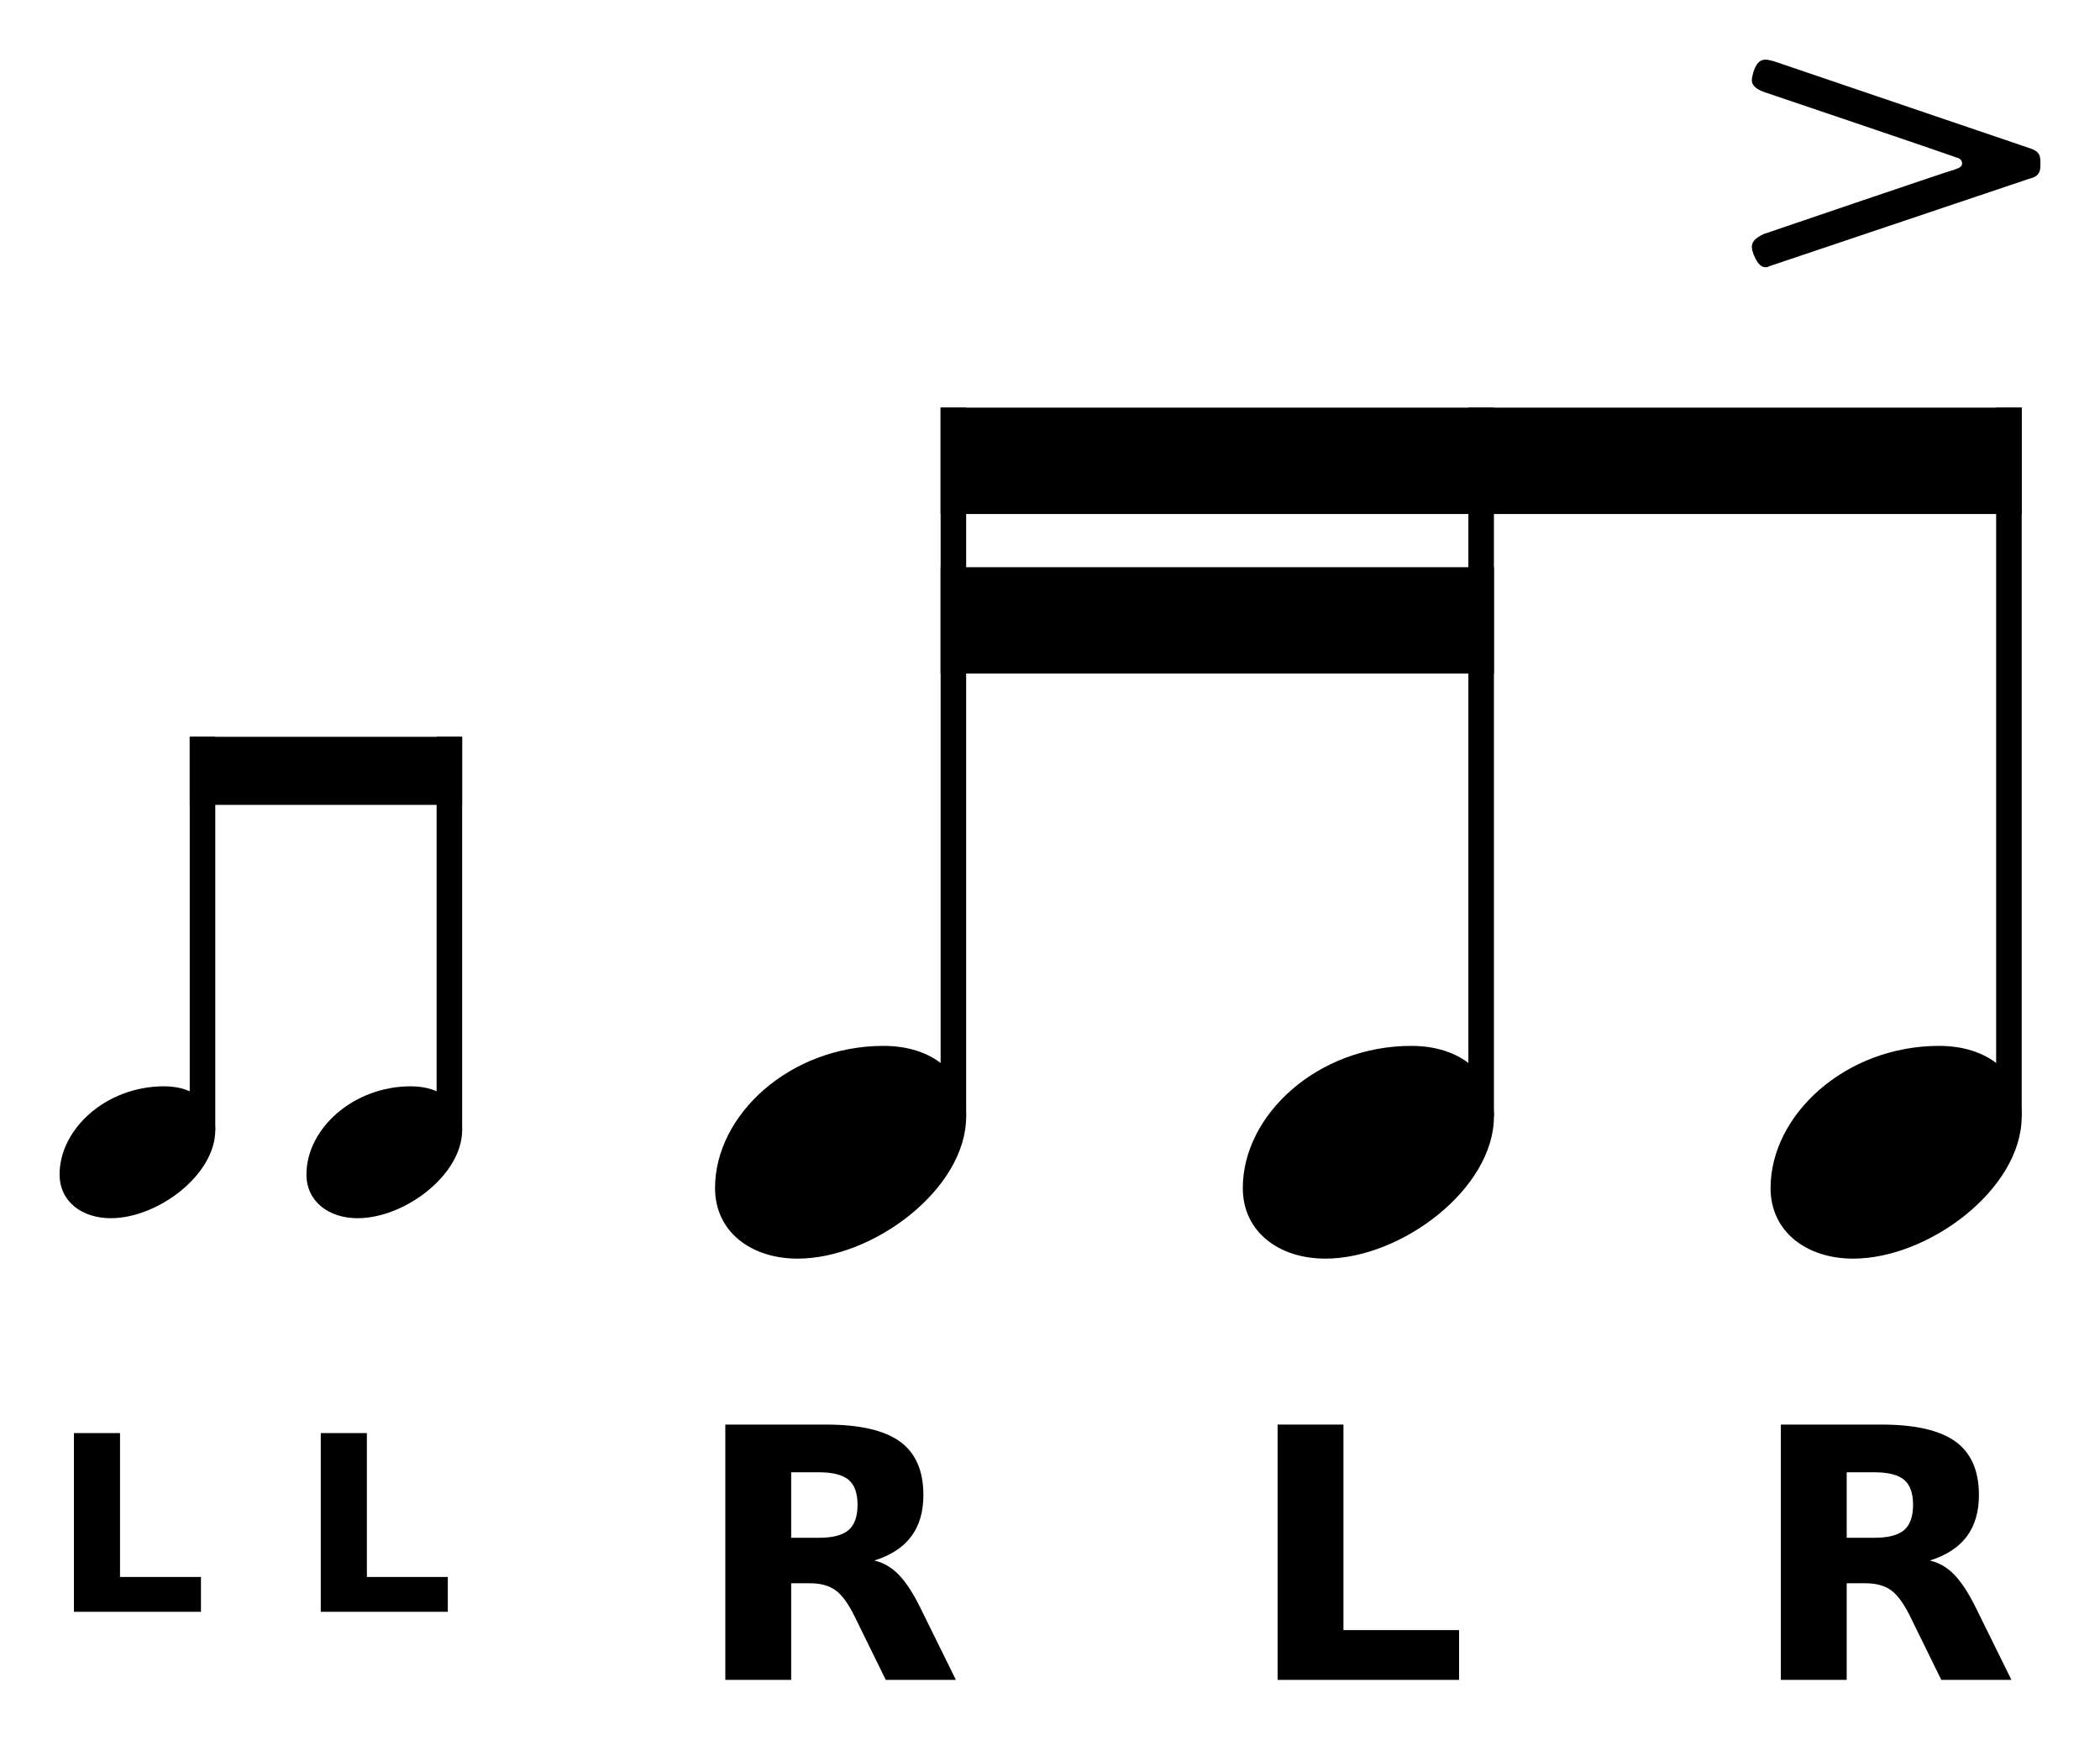
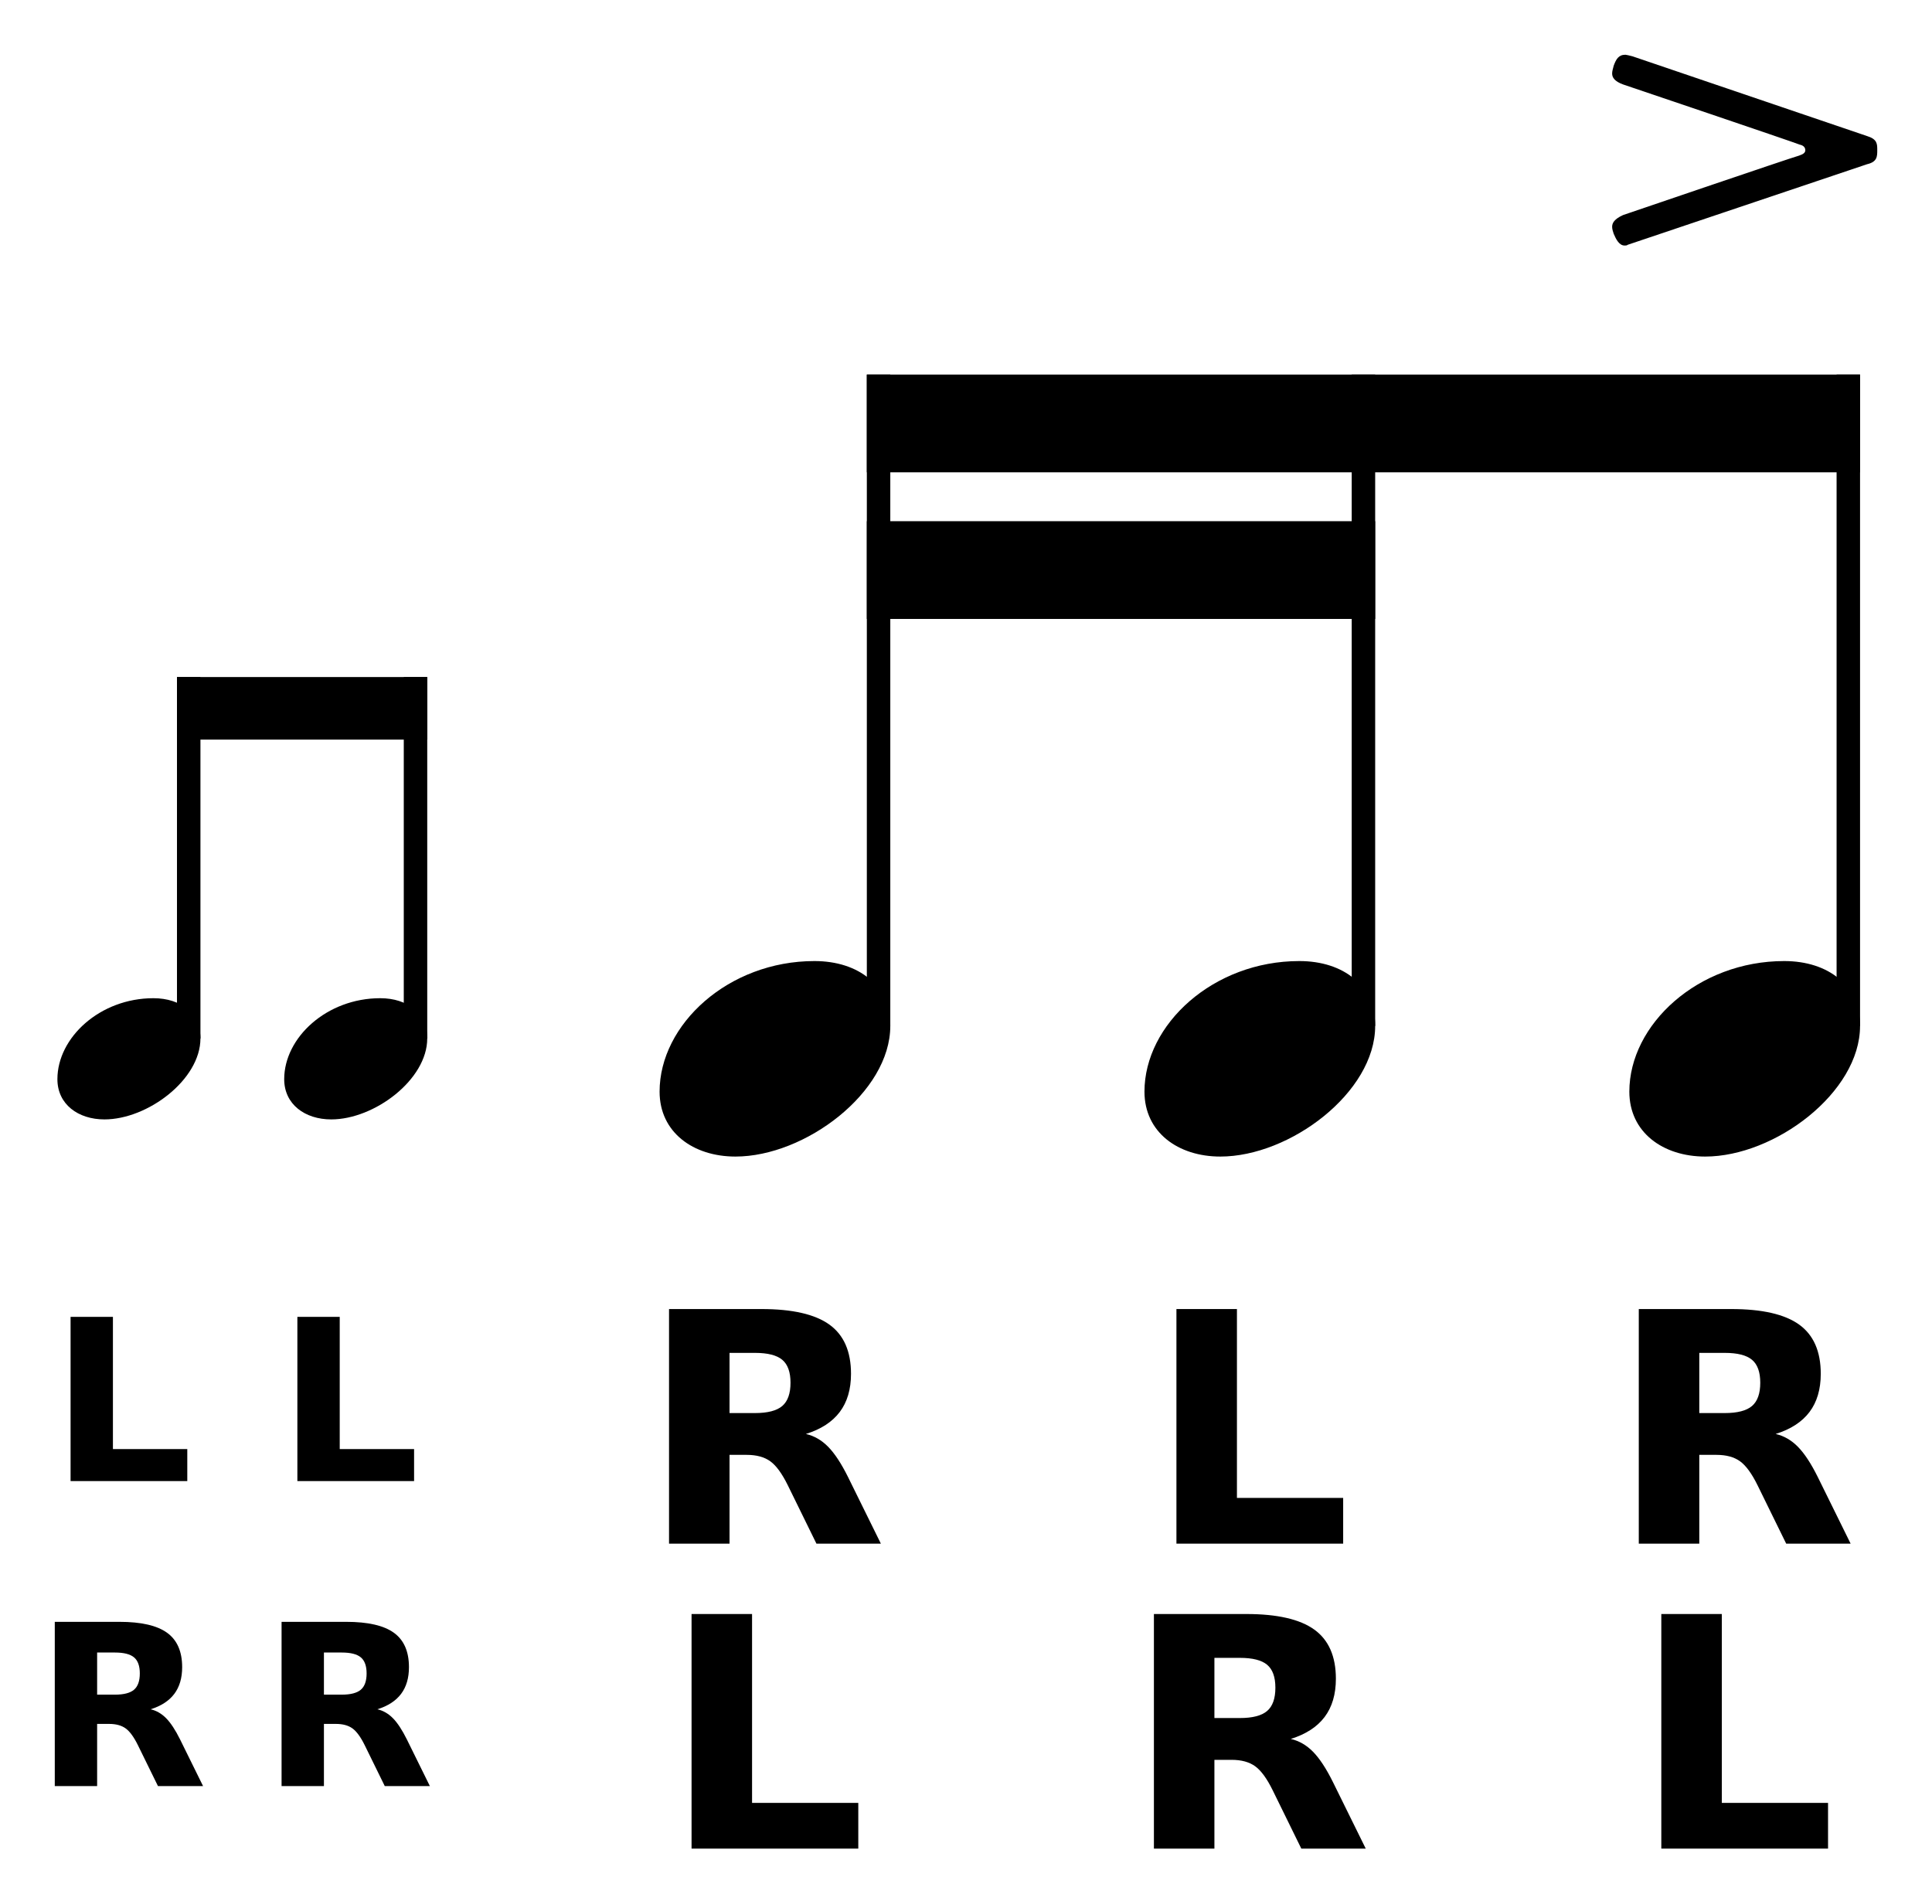
- <svg xmlns="http://www.w3.org/2000/svg" viewBox="-180 -1354 2467 2044" width="2467" height="2044" data-units-per-space="250" data-pas="34" data-rudiment="lesson-25" data-family="Drag" role="img" aria-label="Lesson 25 (PAS 34)">
+ <svg xmlns="http://www.w3.org/2000/svg" viewBox="-183.4 -1354 2470.4 2434" width="2470.4" height="2434" data-units-per-space="250" data-pas="34" data-rudiment="lesson-25" data-family="Drag" role="img" aria-label="Lesson 25 (PAS 34)">
  <g fill="currentColor">
    <path transform="translate(660 0) scale(1 -1)" d="M97 -125C186 -125 295 -43 295 42C295 93 255 125 198 125C88 125 0 44 0 -42C0 -94 43 -125 97 -125Z" />
    <rect x="925" y="-875" width="30" height="833" />
    <path transform="translate(-110 0) scale(0.62 -0.62)" d="M97 -125C186 -125 295 -43 295 42C295 93 255 125 198 125C88 125 0 44 0 -42C0 -94 43 -125 97 -125Z" />
    <rect x="42.9" y="-488.2" width="30" height="462.2" />
    <path transform="translate(180 0) scale(0.62 -0.62)" d="M97 -125C186 -125 295 -43 295 42C295 93 255 125 198 125C88 125 0 44 0 -42C0 -94 43 -125 97 -125Z" />
    <rect x="332.9" y="-488.2" width="30" height="462.2" />
    <rect x="42.9" y="-488.2" width="320" height="80" />
    <path transform="translate(-119.6 540) scale(0.1406564 -0.1406564)" d="M188 1493H573V291H1249V0H188Z" />
+     <path transform="translate(-139.8 930) scale(0.1406564 -0.1406564)" d="M735 831Q856 831 908.5 876.0Q961 921 961 1024Q961 1126 908.5 1170.0Q856 1214 735 1214H573V831ZM573 565V0H188V1493H776Q1071 1493 1208.5 1394.0Q1346 1295 1346 1081Q1346 933 1274.5 838.0Q1203 743 1059 698Q1138 680 1200.5 616.5Q1263 553 1327 424L1536 0H1126L944 371Q889 483 832.5 524.0Q776 565 682 565Z" />
    <path transform="translate(170.4 540) scale(0.1406564 -0.1406564)" d="M188 1493H573V291H1249V0H188Z" />
+     <path transform="translate(150.2 930) scale(0.1406564 -0.1406564)" d="M735 831Q856 831 908.5 876.0Q961 921 961 1024Q961 1126 908.5 1170.0Q856 1214 735 1214H573V831ZM573 565V0H188V1493H776Q1071 1493 1208.5 1394.0Q1346 1295 1346 1081Q1346 933 1274.5 838.0Q1203 743 1059 698Q1138 680 1200.5 616.5Q1263 553 1327 424L1536 0H1126L944 371Q889 483 832.5 524.0Q776 565 682 565Z" />
    <path transform="translate(634.3 620) scale(0.2009377 -0.2009377)" d="M735 831Q856 831 908.5 876.0Q961 921 961 1024Q961 1126 908.5 1170.0Q856 1214 735 1214H573V831ZM573 565V0H188V1493H776Q1071 1493 1208.5 1394.0Q1346 1295 1346 1081Q1346 933 1274.5 838.0Q1203 743 1059 698Q1138 680 1200.5 616.5Q1263 553 1327 424L1536 0H1126L944 371Q889 483 832.5 524.0Q776 565 682 565Z" />
+     <path transform="translate(663.1 1010) scale(0.2009377 -0.2009377)" d="M188 1493H573V291H1249V0H188Z" />
    <path transform="translate(1280 0) scale(1 -1)" d="M97 -125C186 -125 295 -43 295 42C295 93 255 125 198 125C88 125 0 44 0 -42C0 -94 43 -125 97 -125Z" />
    <rect x="1545" y="-875" width="30" height="833" />
    <path transform="translate(1283.1 620) scale(0.2009377 -0.2009377)" d="M188 1493H573V291H1249V0H188Z" />
+     <path transform="translate(1254.3 1010) scale(0.2009377 -0.2009377)" d="M735 831Q856 831 908.5 876.0Q961 921 961 1024Q961 1126 908.5 1170.0Q856 1214 735 1214H573V831ZM573 565V0H188V1493H776Q1071 1493 1208.5 1394.0Q1346 1295 1346 1081Q1346 933 1274.5 838.0Q1203 743 1059 698Q1138 680 1200.5 616.5Q1263 553 1327 424L1536 0H1126L944 371Q889 483 832.5 524.0Q776 565 682 565Z" />
    <path transform="translate(1900 0) scale(1 -1)" d="M97 -125C186 -125 295 -43 295 42C295 93 255 125 198 125C88 125 0 44 0 -42C0 -94 43 -125 97 -125Z" />
    <rect x="2165" y="-875" width="30" height="833" />
    <path transform="translate(1878 -1039) scale(1 -1)" d="M326 105C339 108 339 115 339 123C339 131 339 137 326 141L26 243C22 244 18 245 17 245C8 245 5 239 2 231C1 227 0 224 0 221C0 216 3 211 14 207C14 207 230 134 240 130C245 129 247 126 247 123C247 120 245 118 239 116C228 113 14 40 14 40C3 35 0 30 0 25C0 22 1 19 2 16C5 9 9 1 16 1C17 1 19 1 20 2Z" />
    <path transform="translate(1874.3 620) scale(0.2009377 -0.2009377)" d="M735 831Q856 831 908.5 876.0Q961 921 961 1024Q961 1126 908.5 1170.0Q856 1214 735 1214H573V831ZM573 565V0H188V1493H776Q1071 1493 1208.5 1394.0Q1346 1295 1346 1081Q1346 933 1274.5 838.0Q1203 743 1059 698Q1138 680 1200.5 616.5Q1263 553 1327 424L1536 0H1126L944 371Q889 483 832.5 524.0Q776 565 682 565Z" />
+     <path transform="translate(1903.1 1010) scale(0.2009377 -0.2009377)" d="M188 1493H573V291H1249V0H188Z" />
    <rect x="925" y="-875" width="1270" height="125" />
    <rect x="925" y="-687.5" width="650" height="125" />
  </g>
</svg>
